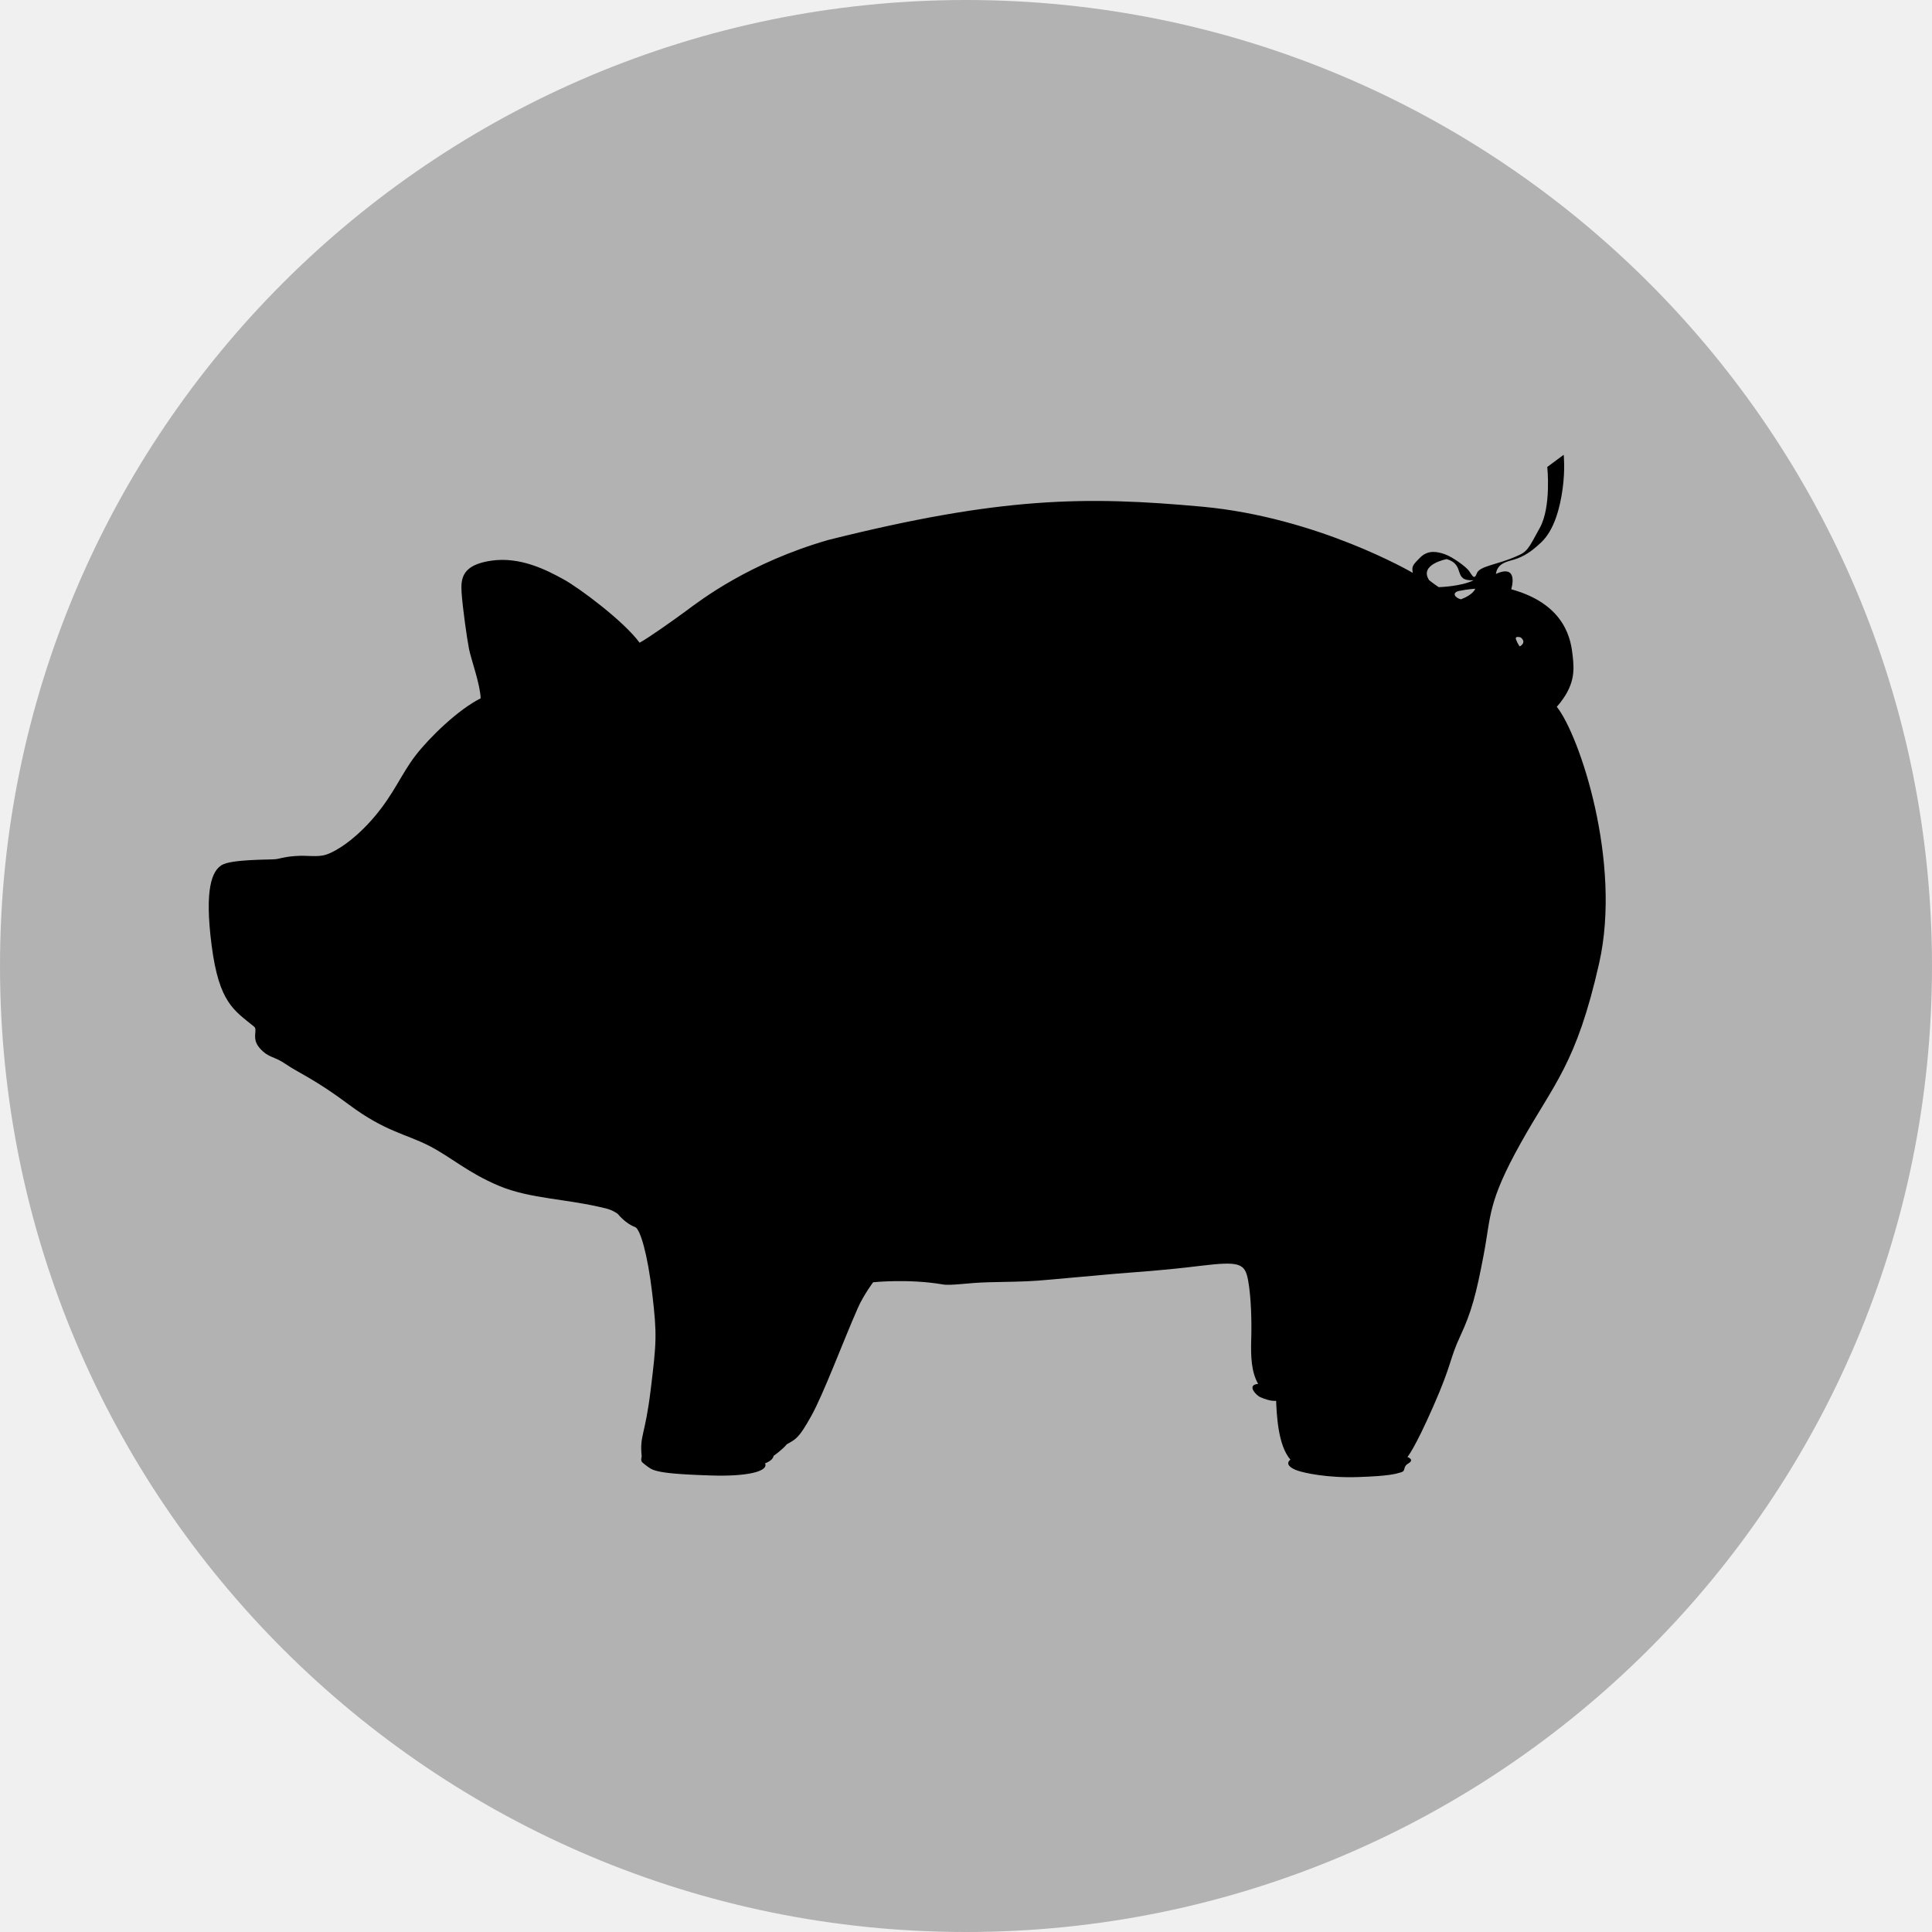
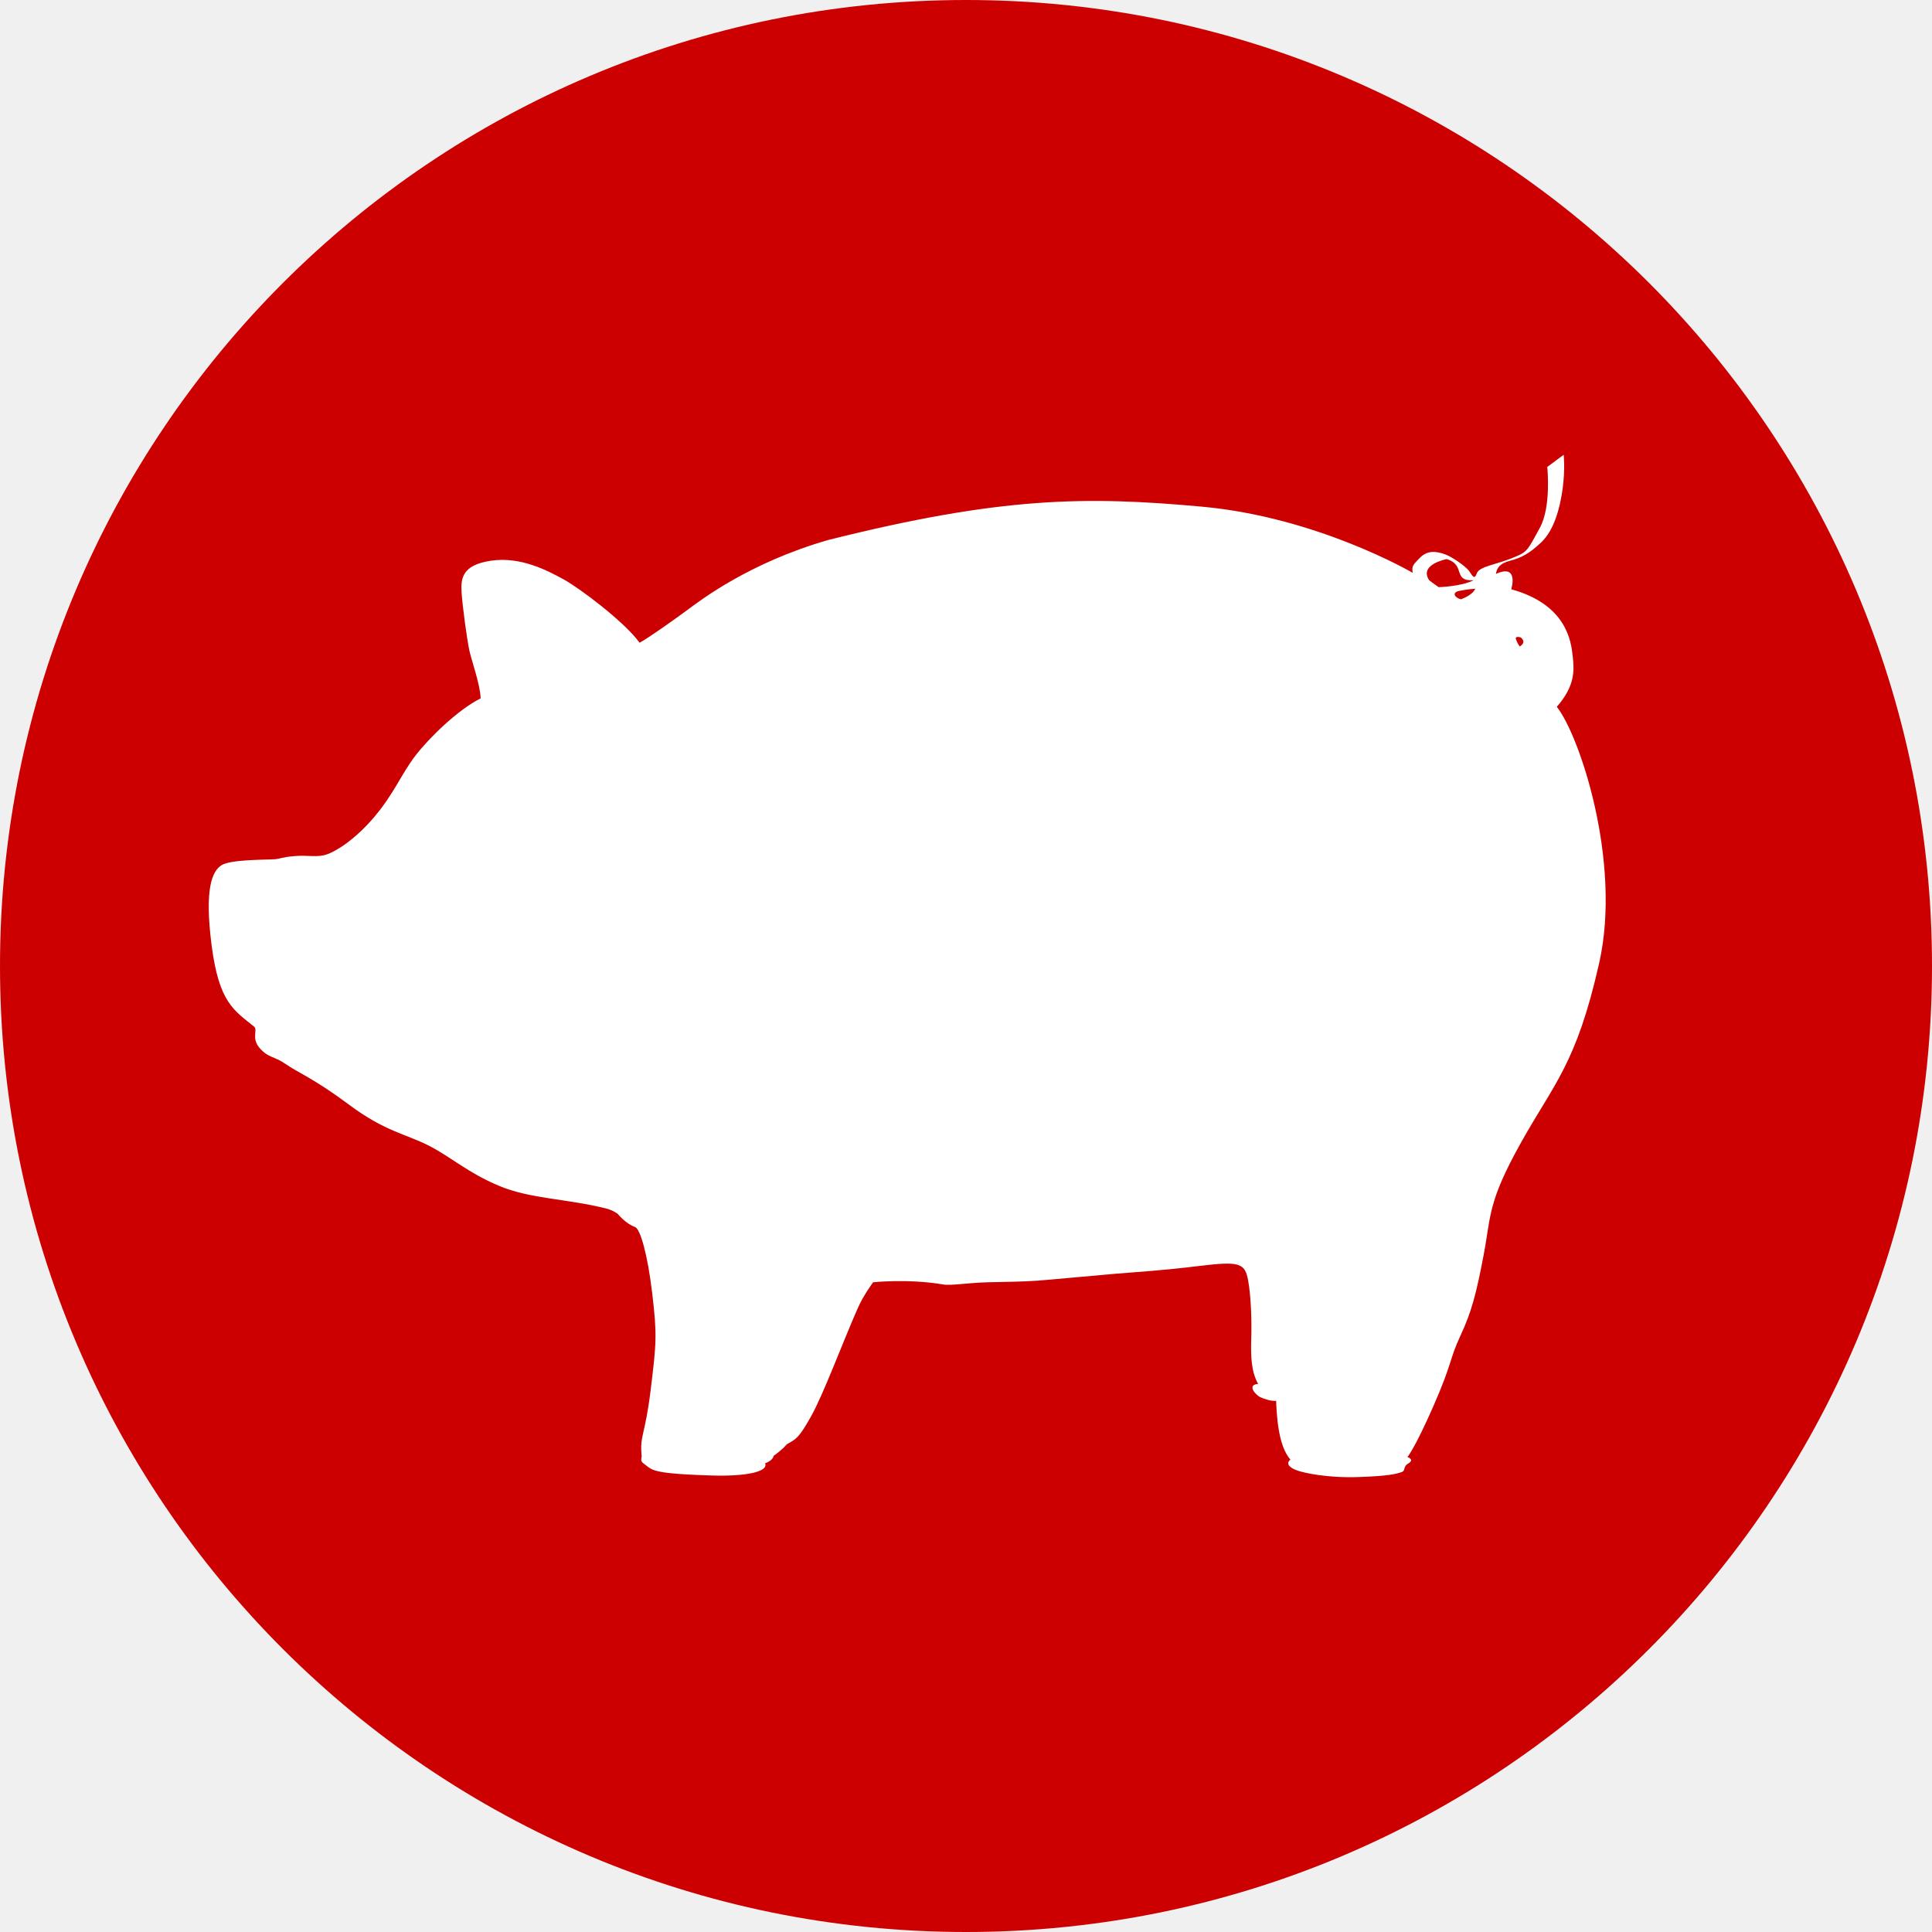
<svg xmlns="http://www.w3.org/2000/svg" version="1.1" id="Ebene_1" x="0px" y="0px" width="100px" height="100px" viewBox="0 0 100 100" enable-background="new 0 0 100 100" xml:space="preserve">
-   <circle fill="#B2B2B2" cx="50" cy="50" r="50" />
-   <path fill-rule="evenodd" clip-rule="evenodd" d="M80.58,36.584c0.959-1.095,0.904-1.891,0.822-2.63  c-0.082-0.74-0.3-2.659-3.18-3.454c0.138-0.492,0.164-1.232-0.795-0.794c0.055-0.329,0.219-0.548,0.74-0.685  c0.521-0.137,0.959-0.328,1.616-0.958c0.658-0.63,0.961-1.756,1.099-2.769c0.137-1.013,0.054-1.754,0.054-1.754l-0.85,0.63  c0,0,0.219,2.055-0.385,3.152c-0.603,1.095-0.629,1.232-1.231,1.479c-0.988,0.438-1.892,0.492-2.03,0.876  c-0.136,0.384-0.246,0.082-0.41-0.135c-0.164-0.22-0.85-0.714-1.233-0.85c-0.385-0.138-0.878-0.248-1.288,0.165  c-0.412,0.411-0.439,0.465-0.384,0.794c0,0-4.907-2.878-10.91-3.426c-6.002-0.548-10.39-0.521-19.352,1.726  c-4.084,1.179-6.58,3.098-7.319,3.646c-0.74,0.547-2.028,1.452-2.439,1.67c-0.796-1.095-3.097-2.821-3.947-3.287  c-0.85-0.466-2.22-1.179-3.729-0.96c-1.507,0.219-1.589,0.906-1.536,1.672c0.054,0.767,0.275,2.356,0.384,2.903  c0.11,0.549,0.576,1.809,0.602,2.551c-1.151,0.573-2.63,1.999-3.371,2.958c-0.738,0.96-1.095,1.945-2.11,3.151  c-1.015,1.204-2.001,1.809-2.494,1.973c-0.494,0.164-0.959,0.026-1.645,0.082s-0.712,0.137-1.043,0.165  c-0.328,0.028-2.246,0-2.74,0.301c-0.494,0.304-0.904,1.206-0.521,4.166c0.384,2.96,1.152,3.343,2.192,4.193  c0.22,0.166-0.164,0.602,0.302,1.123s0.712,0.385,1.344,0.822c0.629,0.438,1.453,0.74,3.289,2.111  c1.835,1.369,2.933,1.506,4.112,2.107c1.18,0.604,2.002,1.396,3.646,2.086c1.645,0.684,3.508,0.654,5.565,1.176  c0.328,0.084,0.575,0.275,0.575,0.275s0.384,0.492,0.904,0.684c0.247,0.109,0.631,1.342,0.878,3.453  c0.247,2.111,0.219,2.494-0.082,4.961c-0.303,2.465-0.576,2.328-0.466,3.453c-0.056,0.246-0.027,0.271,0.192,0.438  c0.219,0.164,0.3,0.246,0.657,0.328c0.357,0.084,1.015,0.166,2.769,0.219c1.754,0.057,2.96-0.191,2.769-0.629  c0.438-0.166,0.438-0.385,0.438-0.385s0.439-0.301,0.686-0.602c0.493-0.273,0.63-0.33,1.26-1.453  c0.632-1.123,1.672-3.918,2.413-5.592c0.302-0.684,0.795-1.34,0.795-1.34s1.809-0.193,3.59,0.109  c0.412,0.082,1.317-0.084,2.358-0.109c1.04-0.027,1.81-0.027,2.55-0.082s2.741-0.248,4.028-0.357  c1.289-0.107,2.385-0.164,4.415-0.412c2.026-0.246,2.302-0.135,2.466,0.74c0.163,0.877,0.191,2.191,0.163,3.07  c-0.025,0.877,0,1.67,0.358,2.301c-0.63,0.055-0.083,0.604,0.108,0.686c0.193,0.084,0.549,0.219,0.823,0.191  c0.028,0.631,0.082,2.303,0.74,3.041c-0.301,0.246,0.055,0.467,0.383,0.574c0.329,0.113,1.508,0.385,3.126,0.33  c1.617-0.053,1.946-0.164,2.219-0.246c0.276-0.084,0.057-0.273,0.385-0.465c0.329-0.193-0.057-0.328-0.057-0.328  s0.357-0.385,1.344-2.631c0.988-2.248,0.823-2.412,1.399-3.645c0.575-1.234,0.821-2.166,1.205-4.193  c0.386-2.027,0.192-2.686,1.918-5.781c1.728-3.096,2.88-4.084,4.06-9.318C83.951,44.614,81.759,38.063,80.58,36.584z M73.975,30.034  c-0.548-0.822,0.904-1.095,0.904-1.095c1.014,0.301,0.274,1.15,1.397,1.095c-0.657,0.328-1.808,0.357-1.808,0.357  S74.221,30.227,73.975,30.034z M75.619,31.021c-0.33-0.083-0.493-0.356-0.081-0.438c0.409-0.084,0.82-0.112,0.82-0.112  S76.276,30.773,75.619,31.021z M78.661,33.46c0,0-0.11-0.137-0.19-0.356c-0.084-0.218,0.244-0.109,0.244-0.109  C79.045,33.267,78.661,33.46,78.661,33.46z" />
+   <circle fill="#CC0001" cx="50" cy="50" r="50" />
+   <path fill-rule="evenodd" clip-rule="evenodd" fill="#FFFFFF" d="M80.58,36.584c0.959-1.095,0.904-1.891,0.822-2.63  c-0.082-0.74-0.3-2.659-3.18-3.454c0.138-0.492,0.164-1.232-0.795-0.794c0.055-0.329,0.219-0.548,0.74-0.685  c0.521-0.137,0.959-0.328,1.616-0.958c0.658-0.63,0.961-1.756,1.099-2.769c0.137-1.013,0.054-1.754,0.054-1.754l-0.85,0.63  c0,0,0.219,2.055-0.385,3.152c-0.603,1.095-0.629,1.232-1.231,1.479c-0.988,0.438-1.892,0.492-2.03,0.876  c-0.136,0.384-0.246,0.082-0.41-0.135c-0.164-0.22-0.85-0.714-1.233-0.85c-0.385-0.138-0.878-0.248-1.288,0.165  c-0.412,0.411-0.439,0.465-0.384,0.794c0,0-4.907-2.878-10.91-3.426c-6.002-0.548-10.39-0.521-19.352,1.726  c-4.084,1.179-6.58,3.098-7.319,3.646c-0.74,0.547-2.028,1.452-2.439,1.67c-0.796-1.095-3.097-2.821-3.947-3.287  c-0.85-0.466-2.22-1.179-3.729-0.96c-1.507,0.219-1.589,0.906-1.536,1.672c0.054,0.767,0.275,2.356,0.384,2.903  c0.11,0.549,0.576,1.809,0.602,2.551c-1.151,0.573-2.63,1.999-3.371,2.958c-0.738,0.96-1.095,1.945-2.11,3.151  c-1.015,1.204-2.001,1.809-2.494,1.973c-0.494,0.164-0.959,0.026-1.645,0.082s-0.712,0.137-1.043,0.165  c-0.328,0.028-2.246,0-2.74,0.301c-0.494,0.304-0.904,1.206-0.521,4.166c0.384,2.96,1.152,3.343,2.192,4.193  c0.22,0.166-0.164,0.602,0.302,1.123s0.712,0.385,1.344,0.822c0.629,0.438,1.453,0.74,3.289,2.111  c1.835,1.369,2.933,1.506,4.112,2.107c1.18,0.604,2.002,1.396,3.646,2.086c1.645,0.684,3.508,0.654,5.565,1.176  c0.328,0.084,0.575,0.275,0.575,0.275s0.384,0.492,0.904,0.684c0.247,0.109,0.631,1.342,0.878,3.453  c0.247,2.111,0.219,2.494-0.082,4.961c-0.303,2.465-0.576,2.328-0.466,3.453c-0.056,0.246-0.027,0.271,0.192,0.438  c0.219,0.164,0.3,0.246,0.657,0.328c0.357,0.084,1.015,0.166,2.769,0.219c1.754,0.057,2.96-0.191,2.769-0.629  c0.438-0.166,0.438-0.385,0.438-0.385s0.439-0.301,0.686-0.602c0.493-0.273,0.63-0.33,1.26-1.453  c0.632-1.123,1.672-3.918,2.413-5.592c0.302-0.684,0.795-1.34,0.795-1.34s1.809-0.193,3.59,0.109  c0.412,0.082,1.317-0.084,2.358-0.109c1.04-0.027,1.81-0.027,2.55-0.082s2.741-0.248,4.028-0.357  c1.289-0.107,2.385-0.164,4.415-0.412c2.026-0.246,2.302-0.135,2.466,0.74c0.163,0.877,0.191,2.191,0.163,3.07  c-0.025,0.877,0,1.67,0.358,2.301c-0.63,0.055-0.083,0.604,0.108,0.686c0.193,0.084,0.549,0.219,0.823,0.191  c0.028,0.631,0.082,2.303,0.74,3.041c-0.301,0.246,0.055,0.467,0.383,0.574c0.329,0.113,1.508,0.385,3.126,0.33  c1.617-0.053,1.946-0.164,2.219-0.246c0.276-0.084,0.057-0.273,0.385-0.465c0.329-0.193-0.057-0.328-0.057-0.328  s0.357-0.385,1.344-2.631c0.988-2.248,0.823-2.412,1.399-3.645c0.575-1.234,0.821-2.166,1.205-4.193  c0.386-2.027,0.192-2.686,1.918-5.781c1.728-3.096,2.88-4.084,4.06-9.318C83.951,44.614,81.759,38.063,80.58,36.584z M73.975,30.034  c-0.548-0.822,0.904-1.095,0.904-1.095c1.014,0.301,0.274,1.15,1.397,1.095c-0.657,0.328-1.808,0.357-1.808,0.357  S74.221,30.227,73.975,30.034z M75.619,31.021c-0.33-0.083-0.493-0.356-0.081-0.438c0.409-0.084,0.82-0.112,0.82-0.112  S76.276,30.773,75.619,31.021z M78.661,33.46c0,0-0.11-0.137-0.19-0.356c-0.084-0.218,0.244-0.109,0.244-0.109  C79.045,33.267,78.661,33.46,78.661,33.46z" />
</svg>
